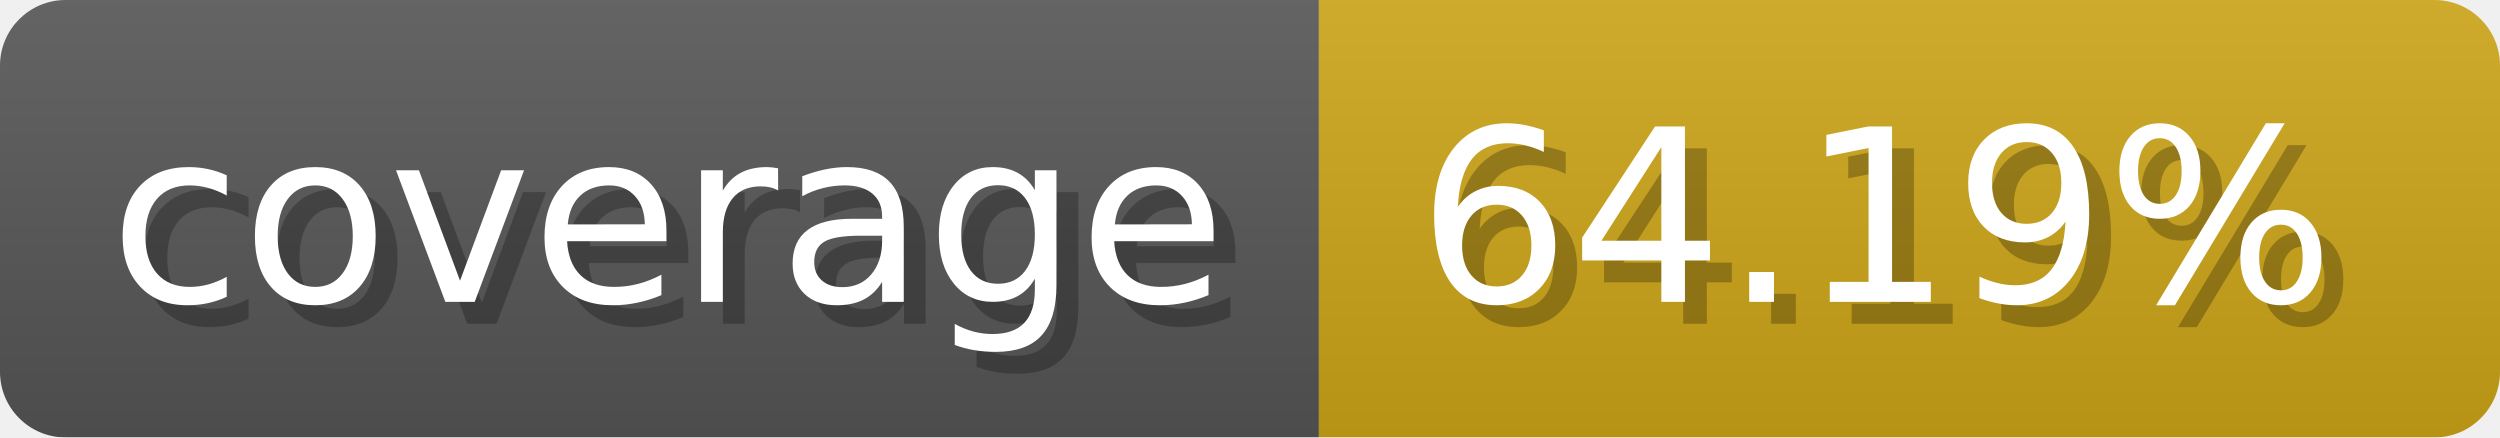
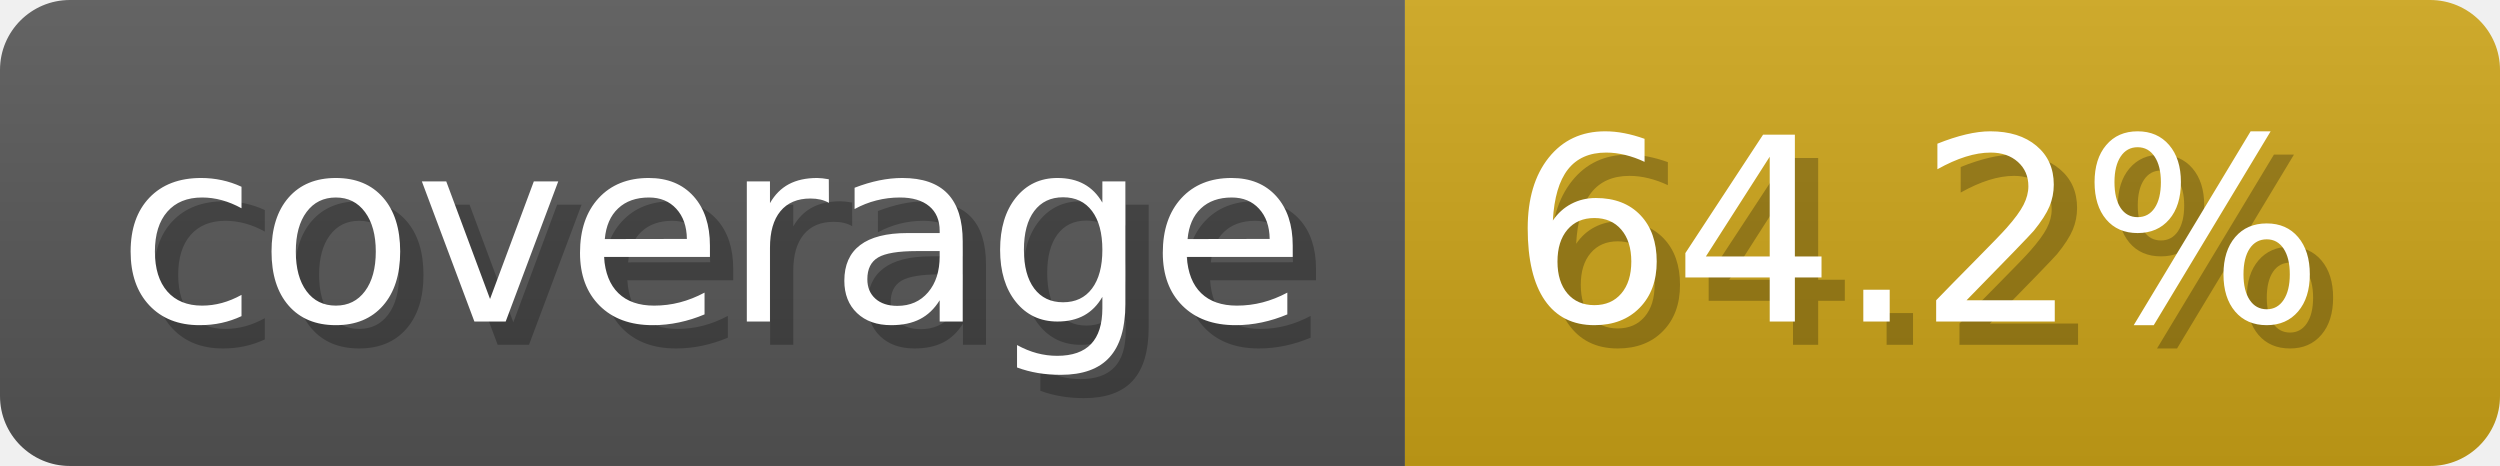
- <svg xmlns="http://www.w3.org/2000/svg" width="114.3" height="20" viewBox="0 0 1143 200" role="img" aria-label="coverage: 64.19%">
-   <linearGradient id="NUcRl" x2="0" y2="100%">
+ <svg xmlns="http://www.w3.org/2000/svg" width="107.3" height="20" viewBox="0 0 1073 200" role="img" aria-label="coverage: 64.2%">
+   <linearGradient id="mBbhj" x2="0" y2="100%">
    <stop offset="0" stop-opacity=".1" stop-color="#EEE" />
    <stop offset="1" stop-opacity=".1" />
  </linearGradient>
-   <mask id="vZHXr">
-     <rect width="1143" height="200" rx="30" fill="#FFF" />
+   <mask id="hJNYH">
+     <rect width="1073" height="200" rx="30" fill="#FFF" />
  </mask>
-   <g mask="url(#vZHXr)">
+   <g mask="url(#hJNYH)">
    <rect width="603" height="200" fill="#555" />
-     <rect width="540" height="200" fill="#cba317" x="603" />
-     <rect width="1143" height="200" fill="url(#NUcRl)" />
+     <rect width="470" height="200" fill="#cba317" x="603" />
+     <rect width="1073" height="200" fill="url(#mBbhj)" />
  </g>
  <g aria-hidden="true" fill="#fff" text-anchor="start" font-family="Verdana,DejaVu Sans,sans-serif" font-size="110">
    <text x="60" y="148" textLength="503" fill="#000" opacity="0.25">coverage</text>
    <text x="50" y="138" textLength="503">coverage</text>
-     <text x="658" y="148" textLength="440" fill="#000" opacity="0.25">64.19%</text>
-     <text x="648" y="138" textLength="440">64.19%</text>
+     <text x="658" y="148" textLength="370" fill="#000" opacity="0.25">64.2%</text>
+     <text x="648" y="138" textLength="370">64.2%</text>
  </g>
</svg>
